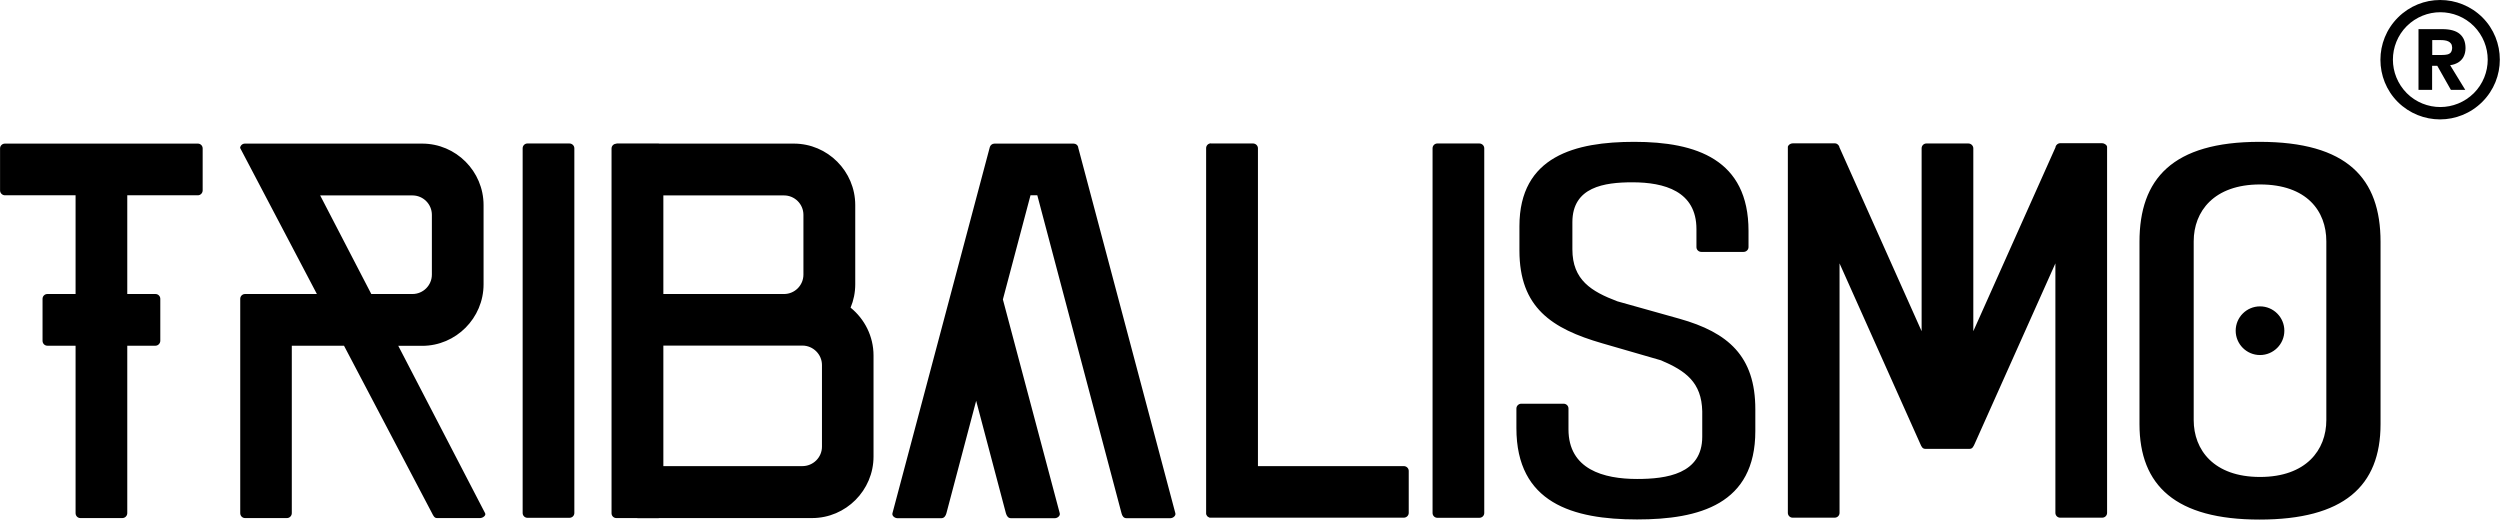
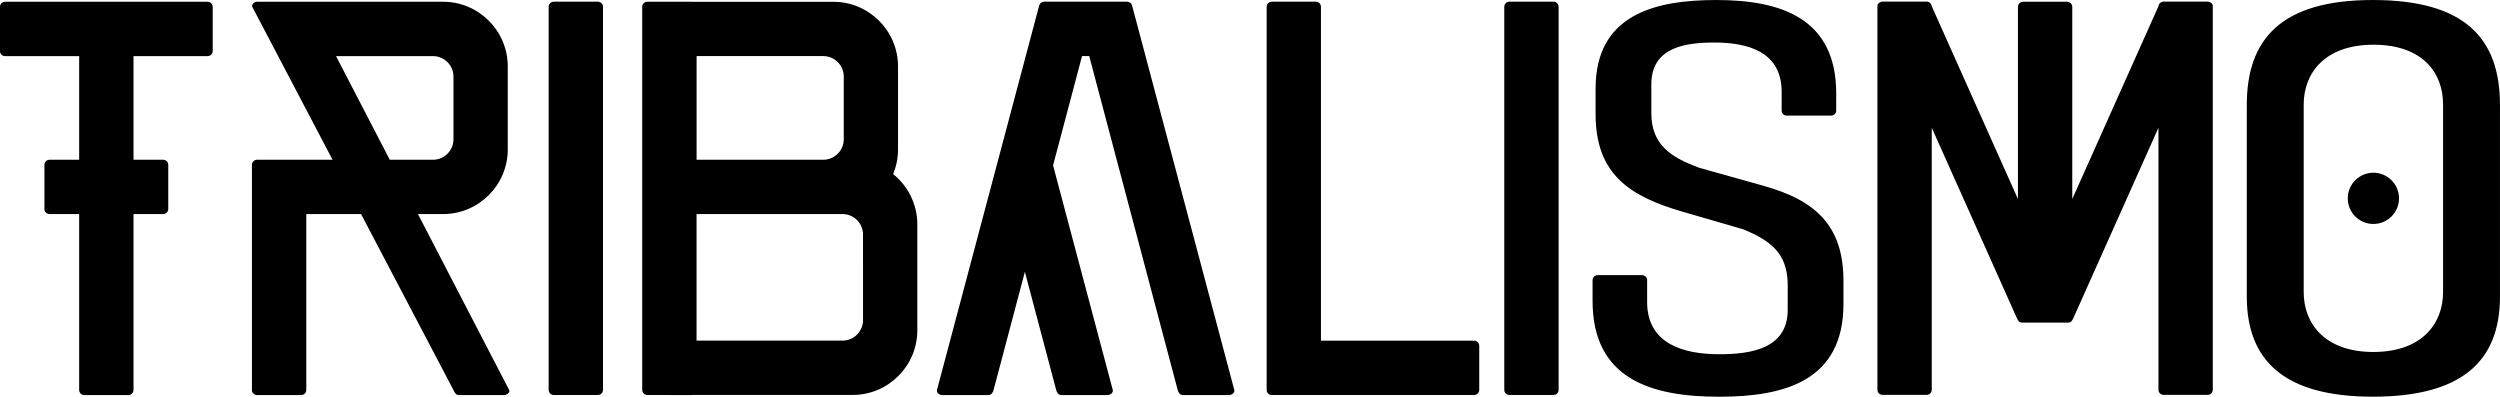
- <svg xmlns="http://www.w3.org/2000/svg" xml:space="preserve" width="21.07mm" height="4.38mm" version="1.1" style="shape-rendering:geometricPrecision; text-rendering:geometricPrecision; image-rendering:optimizeQuality; fill-rule:evenodd; clip-rule:evenodd" viewBox="0 0 198.28 41.22">
+ <svg xmlns="http://www.w3.org/2000/svg" xml:space="preserve" width="53.87mm" height="8.548mm" version="1.1" style="shape-rendering:geometricPrecision; text-rendering:geometricPrecision; image-rendering:optimizeQuality; fill-rule:evenodd; clip-rule:evenodd" viewBox="0 0 1185.27 188.07">
  <defs>
    <style type="text/css">
   
-     .fil1 {fill:black}
-     .fil0 {fill:black;fill-rule:nonzero}
+     .fil0 {fill:black}
   
  </style>
  </defs>
  <g id="Camada_x0020_1">
-     <g id="_1678310484336">
-       <path class="fil0" d="M196.21 2.07c-0.73,-0.73 -1.7,-1.1 -2.66,-1.1l0 0c-0.96,0 -1.92,0.37 -2.66,1.1 -0.73,0.73 -1.1,1.7 -1.1,2.66l-0 0c0,0.96 0.37,1.92 1.1,2.66 0.73,0.73 1.7,1.1 2.66,1.1l0 -0c0.96,0 1.92,-0.37 2.66,-1.1 0.73,-0.73 1.1,-1.7 1.1,-2.66l0 0c0,-0.96 -0.37,-1.92 -1.1,-2.66zm-4.38 5.06l1.07 0 0 -1.91 0.41 0 1.08 1.91 1.14 0 -1.2 -1.96c0.24,-0.03 0.44,-0.1 0.63,-0.21 0.18,-0.11 0.33,-0.26 0.43,-0.45 0.1,-0.19 0.16,-0.42 0.16,-0.69 0,-0.49 -0.15,-0.86 -0.45,-1.12 -0.3,-0.26 -0.77,-0.39 -1.4,-0.39l-1.88 0 0 4.81zm1.07 -3.95l0.69 0c0.1,-0 0.2,0 0.3,0.02 0.1,0.01 0.2,0.04 0.29,0.08 0.09,0.04 0.16,0.1 0.22,0.18 0.06,0.08 0.08,0.18 0.09,0.31 0,0.17 -0.04,0.29 -0.1,0.38 -0.07,0.09 -0.16,0.14 -0.28,0.17 -0.12,0.03 -0.26,0.04 -0.41,0.04l-0.79 0 0 -1.18zm3.99 -1.8c0.92,0.92 1.38,2.13 1.38,3.35l0 0c0,1.21 -0.46,2.42 -1.39,3.35 -0.92,0.92 -2.14,1.39 -3.35,1.39l0 -0c-1.21,0 -2.42,-0.46 -3.35,-1.38 -0.92,-0.92 -1.38,-2.13 -1.38,-3.35l-0 0c0,-1.21 0.46,-2.42 1.39,-3.35 0.92,-0.92 2.13,-1.39 3.35,-1.39l0 0c1.21,0 2.42,0.46 3.35,1.38z" />
-       <path class="fil1" d="M52.61 15.49l0 7.83 2.91 0 2.65 0 2.65 0 1.36 0c0.85,0 1.54,-0.69 1.54,-1.54l0 -2.15 0 -2.59c0,-0.85 -0.69,-1.54 -1.54,-1.54l-1.36 0 -2.65 0 -2.65 0 -2.91 0zm126.6 25.72c6.67,0 9.6,-2.64 9.6,-7.57l0 -14.46c0,-5.04 -2.65,-7.93 -9.6,-7.93 -6.91,0 -9.52,2.94 -9.52,7.93l0 14.46c0,4.89 2.88,7.57 9.52,7.57zm0.04 -13.05c-1.07,0 -1.93,-0.87 -1.93,-1.93 0,-1.07 0.87,-1.93 1.93,-1.93 1.07,0 1.93,0.87 1.93,1.93 0,1.07 -0.87,1.93 -1.93,1.93zm0 9.67c-3.67,0 -5.26,-2.15 -5.26,-4.51l0 -14.18c0,-2.37 1.6,-4.51 5.26,-4.51 3.71,0 5.26,2.11 5.26,4.51l0 14.18c0,2.37 -1.6,4.51 -5.26,4.51zm-37.07 -26.46l0.01 0 0.01 0 3.31 0 0.01 0 0.01 0c0.05,0 0.1,0.01 0.14,0.03 0.12,0.06 0.21,0.17 0.23,0.31l0.02 0.04 6.49 14.52 0 -14.51c0,-0.21 0.17,-0.38 0.38,-0.38l3.33 0c0.21,0 0.39,0.18 0.39,0.38l0 14.51 6.49 -14.52 0.02 -0.04c0.01,-0.14 0.11,-0.26 0.23,-0.32l0 -0 0.01 -0c0.04,-0.02 0.08,-0.03 0.12,-0.03l0.01 0 0.01 0 3.32 0 0.01 0 0.01 0c0.08,0 0.16,0.03 0.23,0.08l0 0 0 0c0.1,0.06 0.17,0.16 0.15,0.27l0 0.04 0 28.93c0,0.21 -0.17,0.38 -0.39,0.38l-3.33 0c-0.21,0 -0.38,-0.17 -0.38,-0.38l0 -19.79 -6.41 14.33c-0.09,0.19 -0.17,0.38 -0.38,0.38l-0.2 0 -0.01 0 -3.12 0 -0.01 0 -0.2 0c-0.21,0 -0.3,-0.19 -0.38,-0.38l-6.41 -14.33 0 19.79c0,0.21 -0.17,0.38 -0.39,0.38l-3.33 0c-0.21,0 -0.38,-0.17 -0.38,-0.38l0 -28.93 0 -0.04c-0.02,-0.1 0.05,-0.19 0.14,-0.26 0.07,-0.05 0.15,-0.08 0.24,-0.08zm-3.5 7.61l0 -0.67c0,-5.66 -4.14,-7.06 -9.06,-7.06 -4.65,0 -9.11,1.12 -9.11,6.69l0 1.93c0,4.53 2.56,6.2 6.57,7.36l4.56 1.32c0.03,0.01 0.07,0.02 0.1,0.03 1.96,0.83 3.22,1.75 3.27,4.04l0 2.02c0,2.96 -2.84,3.35 -5.17,3.35 -2.66,0 -5.44,-0.76 -5.44,-3.94l0 -1.04 0 -0.32 0 -0.29c0,-0.21 -0.17,-0.38 -0.39,-0.38l-3.35 0c-0.21,0 -0.39,0.17 -0.39,0.38l0 0.29 0 0.32 0 0.95c0,5.94 4.48,7.24 9.57,7.24 4.94,0 9.38,-1.2 9.38,-7.01l0 -1.73c0,-4.21 -2.15,-6.09 -6.02,-7.18l-4.92 -1.38c-2.06,-0.78 -3.57,-1.69 -3.57,-4.12l0 -2.16c0,-2.8 2.54,-3.16 4.76,-3.16 2.53,0 5.08,0.7 5.08,3.71l0 0.81 0 0.31 0 0.31c0,0.21 0.17,0.38 0.39,0.38l3.35 0c0.21,0 0.39,-0.17 0.39,-0.38l0 -0.61 0 0zm-24.68 -7.6l3.33 0c0.21,0 0.39,0.17 0.39,0.38l0 28.93c0,0.21 -0.17,0.38 -0.39,0.38l-3.33 0c-0.21,0 -0.38,-0.17 -0.38,-0.38l0 -28.93c0,-0.21 0.17,-0.38 0.38,-0.38zm-17.95 0l3.33 0c0.21,0 0.39,0.17 0.39,0.38l0 25.21 11.57 0c0.21,0 0.39,0.17 0.39,0.38l0 3.33c0,0.21 -0.18,0.38 -0.39,0.38l-11.95 0 -3.33 0 -0.02 -0 -0.02 -0 -0.02 -0 -0.02 -0 -0 0 -0.02 -0 -0.02 -0 -0.02 -0.01 -0 0 -0.02 -0.01 -0.02 -0.01 -0 0 -0.02 -0.01 -0 0 -0.05 -0.03 0 -0 -0.02 -0.01 -0.01 -0.01 -0 0 -0.01 -0.01 -0 0 -0.01 -0.01 -0 0 -0.01 -0.01 0 -0 -0.01 -0.01 0 -0 -0.01 -0.01 -0.01 -0.02 -0.01 -0.02 -0 0 -0.01 -0.02 -0.01 -0.02 0 0 -0.01 -0.02 -0.01 -0.02 0 0 -0.01 -0.02 -0 -0.02 -0 -0.02 -0 -0.02 -0 -0.02 0 -0.02 0 -3.33 0 -25.6c0,-0.21 0.17,-0.38 0.38,-0.38zm-10.54 0.29l0 0 0 0.02 7.71 29.02c0.05,0.19 -0.17,0.38 -0.38,0.39l-0.01 0 -0.28 0 -0.01 0 -1.35 0 -1.86 0c-0.21,0 -0.33,-0.18 -0.38,-0.39l-6.68 -25.22 -0.54 0 -2.19 8.26 4.51 16.96c0.05,0.2 -0.17,0.38 -0.37,0.39l-0.01 0 -0.28 0 -0.01 0 -1.35 0 -1.86 0c-0.21,0 -0.33,-0.18 -0.39,-0.39l-2.36 -8.92 -2.36 8.92c-0.05,0.2 -0.18,0.39 -0.39,0.39l-1.86 0 -1.35 0 -0.01 0 -0.28 0 -0.01 0c-0.21,-0.01 -0.43,-0.19 -0.38,-0.39l7.72 -29.03 0 -0c0.04,-0.16 0.19,-0.29 0.37,-0.29l2.94 0 0.4 0 2.94 0c0.18,0 0.33,0.12 0.37,0.29zm-43.68 -0.29l3.33 0c0.21,0 0.39,0.17 0.39,0.38l0 28.93c0,0.21 -0.17,0.38 -0.39,0.38l-3.33 0c-0.21,0 -0.38,-0.17 -0.38,-0.38l0 -28.93c0,-0.21 0.17,-0.38 0.38,-0.38zm-31.74 4.11l0 7.83 2.24 0c0.21,0 0.38,0.17 0.38,0.38l0 3.33c0,0.21 -0.18,0.39 -0.38,0.39l-2.24 0 0 13.28c0,0.21 -0.17,0.39 -0.39,0.39l-3.33 0c-0.21,0 -0.38,-0.17 -0.38,-0.39l0 -13.28 -2.24 0c-0.21,0 -0.38,-0.17 -0.38,-0.39l0 -3.33c0,-0.21 0.17,-0.38 0.38,-0.38l2.24 0 0 -7.83 -5.6 0c-0.21,0 -0.39,-0.17 -0.39,-0.39l0 -3.33c0,-0.21 0.17,-0.38 0.39,-0.38l15.3 0c0.21,0 0.38,0.17 0.38,0.38l0 3.33c0,0.21 -0.17,0.39 -0.38,0.39l-5.6 0zm19.36 7.83l1.9 0 1.36 0c0.85,0 1.54,-0.69 1.54,-1.54l0 -4.74c0,-0.85 -0.69,-1.54 -1.54,-1.54l-1.36 0 -5.96 0 4.06 7.83zm2.13 4.1l6.89 13.28c0.1,0.18 -0.17,0.38 -0.38,0.39l-0.01 0 -0.28 0 -0.01 0 -1.28 0 -1.86 0c-0.21,0 -0.29,-0.2 -0.39,-0.39l-6.98 -13.28 -4.14 0 0 13.28c0,0.21 -0.17,0.39 -0.38,0.39l-3.33 0c-0.21,0 -0.38,-0.17 -0.38,-0.39l0 -13.67 0 -3.09 0 -0.24c0,-0.21 0.17,-0.38 0.38,-0.38l5.48 0 0.22 0 -6.09 -11.59c0.02,-0.19 0.18,-0.34 0.38,-0.34l14.06 0c2.68,0 4.87,2.19 4.87,4.88l0 6.28c0,2.68 -2.19,4.88 -4.87,4.88l-1.91 0zm17.32 -16.04l3.33 0 0.06 0.01 5.88 0 4.79 0c2.68,0 4.87,2.19 4.87,4.88l0 3.36 0 2.92c0,0.65 -0.13,1.28 -0.37,1.85 1.11,0.9 1.82,2.27 1.82,3.8l0 2.92 0 5.09c0,2.68 -2.19,4.88 -4.87,4.88l-6.24 0 -5.86 0c-0.03,0.01 -0.06,0.01 -0.09,0.01l-1.67 0 0 -0.01 -1.67 0c-0.21,0 -0.38,-0.17 -0.38,-0.38l0 -28.93c0,-0.21 0.17,-0.38 0.38,-0.38zm16.29 19.73l0 4.32c0,0.85 -0.7,1.54 -1.55,1.54l-1.36 0 -4.11 0 -2.65 0 -2.91 0 0 -9.56 2.91 0 2.65 0 4.11 0 0.68 0 0.68 0c0.85,0 1.55,0.7 1.55,1.54l0 2.15z" />
-     </g>
+     <path class="fil0" d="M330.26 26.59l0 49.14 18.25 0 16.63 0 16.63 0 8.56 0c5.35,0 9.7,-4.36 9.7,-9.69l0 -13.51 0 -16.25c0,-5.34 -4.35,-9.69 -9.7,-9.69l-8.56 0 -16.63 0 -16.63 0 -18.25 0zm794.73 161.48c41.9,0 60.27,-16.54 60.27,-47.5l0 -90.79c0,-31.62 -16.65,-49.78 -60.27,-49.78 -43.4,0 -59.77,18.44 -59.77,49.78l0 90.79c0,30.69 18.08,47.5 59.77,47.5zm0.25 -81.89c-6.7,0 -12.15,-5.44 -12.15,-12.15 0,-6.7 5.44,-12.15 12.15,-12.15 6.71,0 12.15,5.44 12.15,12.15 0,6.71 -5.44,12.15 -12.15,12.15zm0 60.69c-23.01,0 -33.04,-13.47 -33.04,-28.34l0 -88.99c0,-14.87 10.03,-28.34 33.04,-28.34 23.3,0 33.04,13.23 33.04,28.34l0 88.99c0,14.86 -10.03,28.34 -33.04,28.34zm-232.72 -166.1l0.05 0 0.06 0 20.81 0 0.06 0 0.06 0c0.34,0 0.62,0.08 0.87,0.21 0.77,0.35 1.32,1.08 1.41,1.94l0.12 0.27 40.76 91.16 0 -91.1c0,-1.33 1.09,-2.42 2.42,-2.42l20.92 0c1.33,0 2.42,1.1 2.42,2.42l0 91.1 40.76 -91.16 0.1 -0.24c0.09,-0.9 0.67,-1.65 1.47,-1.99l0.02 -0.01 0.04 -0.02c0.23,-0.11 0.48,-0.17 0.78,-0.17l0.05 0 0.06 0 20.82 0 0.06 0 0.04 0c0.53,0 1.03,0.18 1.43,0.47l0.02 0.01 0 0c0.64,0.41 1.09,1.03 0.96,1.68l0.01 0.25 0 181.62c0,1.33 -1.09,2.42 -2.42,2.42l-20.92 0c-1.33,0 -2.42,-1.09 -2.42,-2.42l0 -124.21 -40.21 89.93c-0.54,1.21 -1.08,2.42 -2.41,2.42l-1.25 0 -0.06 0 -19.61 0 -0.06 0 -1.25 0c-1.33,0 -1.87,-1.21 -2.41,-2.42l-40.22 -89.95 0 124.23c0,1.33 -1.09,2.42 -2.42,2.42l-20.92 0c-1.33,0 -2.42,-1.09 -2.42,-2.42l0 -181.62 0.02 -0.28c-0.11,-0.62 0.31,-1.21 0.91,-1.62 0.41,-0.32 0.93,-0.52 1.49,-0.52zm-21.96 47.76l0 -4.23c0,-35.56 -26.01,-44.3 -56.9,-44.3 -29.21,0 -57.18,7 -57.18,42l0 12.13c0,28.43 16.06,38.93 41.26,46.24l28.63 8.31c0.21,0.06 0.42,0.13 0.63,0.22 12.32,5.24 20.19,10.96 20.56,25.37l0 12.67c0,18.59 -17.86,21 -32.46,21 -16.67,0 -34.18,-4.77 -34.18,-24.72l0 -6.52 0 -2.04 0 -1.81c0,-1.33 -1.09,-2.42 -2.42,-2.42l-21.03 0c-1.33,0 -2.42,1.09 -2.42,2.42l0 1.81 0 2.04 0 5.95c0,37.3 28.15,45.44 60.05,45.44 30.99,0 58.9,-7.54 58.9,-44.01l0 -10.89c0,-26.42 -13.5,-38.26 -37.78,-45.07l-30.88 -8.67c-12.96,-4.89 -22.43,-10.62 -22.43,-25.88l0 -13.55c0,-17.57 15.92,-19.86 29.89,-19.86 15.89,0 31.89,4.38 31.89,23.3l0 5.09 0 1.93 0 1.92c0,1.33 1.09,2.42 2.42,2.42l21.03 0c1.34,0 2.42,-1.09 2.42,-2.42l0 -3.85 -0 0zm-154.95 -47.73l20.92 0c1.33,0 2.42,1.09 2.42,2.42l0 181.62c0,1.33 -1.09,2.42 -2.42,2.42l-20.92 0c-1.33,0 -2.42,-1.09 -2.42,-2.42l0 -181.62c0,-1.33 1.08,-2.42 2.42,-2.42zm-112.69 0l20.93 0c1.33,0 2.42,1.09 2.42,2.42l0 158.28 72.63 0c1.33,0 2.42,1.08 2.42,2.42l0 20.93c0,1.33 -1.1,2.42 -2.42,2.42l-75.04 0 -20.93 0 -0.13 -0 -0.12 -0.01 -0.12 -0.02 -0.11 -0.02 -0 0 -0.11 -0.02 -0.12 -0.03 -0.11 -0.04 -0.01 0 -0.11 -0.04 -0.1 -0.05 -0 0 -0.1 -0.05 -0.01 0 -0.29 -0.19 0 -0.01 -0.09 -0.07 -0.08 -0.07 -0.01 0 -0.08 -0.08 -0.01 0 -0.07 -0.09 -0 0 -0.07 -0.09 0 -0 -0.07 -0.09 0 -0.01 -0.07 -0.09 -0.06 -0.1 -0.06 -0.1 -0.01 0 -0.05 -0.1 -0.05 -0.11 -0 0 -0.04 -0.11 -0.04 -0.11 0 -0 -0.03 -0.11 -0.02 -0.12 -0.02 -0.12 -0.02 -0.12 -0.01 -0.12 -0 -0.13 0 -20.93 0 -160.69c0,-1.33 1.09,-2.42 2.42,-2.42zm-66.18 1.81l0 0.01 0.02 0.11 48.43 182.14c0.32,1.21 -1.06,2.38 -2.36,2.42l-0.06 0 -1.77 0 -0.06 0 -8.47 0 -11.7 0c-1.29,0 -2.09,-1.14 -2.42,-2.42l-41.94 -158.29 -3.41 0 -13.73 51.83 28.3 106.46c0.33,1.22 -1.06,2.38 -2.35,2.42l-0.06 0 -1.77 0 -0.06 0 -8.47 0 -11.7 0c-1.3,0 -2.09,-1.14 -2.42,-2.42l-14.84 -55.99 -14.83 55.99c-0.33,1.28 -1.11,2.42 -2.42,2.42l-11.7 0 -8.47 0 -0.06 0 -1.77 0 -0.06 0c-1.3,-0.04 -2.68,-1.19 -2.36,-2.42l48.46 -182.26 0 -0c0.28,-1.04 1.22,-1.81 2.34,-1.81l18.44 0 2.49 0 18.44 0c1.12,0 2.07,0.77 2.34,1.81zm-274.2 -1.81l20.93 0c1.33,0 2.42,1.09 2.42,2.42l0 181.62c0,1.33 -1.09,2.42 -2.42,2.42l-20.93 0c-1.33,0 -2.42,-1.09 -2.42,-2.42l0 -181.62c0,-1.33 1.09,-2.42 2.42,-2.42zm-199.24 25.8l0 49.13 14.05 0c1.33,0 2.42,1.09 2.42,2.41l0 20.93c0,1.31 -1.1,2.42 -2.42,2.42l-14.05 0 0 83.39c0,1.33 -1.09,2.42 -2.42,2.42l-20.93 0c-1.33,0 -2.42,-1.08 -2.42,-2.42l0 -83.39 -14.05 0c-1.32,0 -2.42,-1.08 -2.42,-2.42l0 -20.93c0,-1.33 1.09,-2.41 2.42,-2.41l14.05 0 0 -49.13 -35.13 0c-1.32,0 -2.42,-1.08 -2.42,-2.42l0 -20.93c0,-1.33 1.09,-2.42 2.42,-2.42l96.03 0c1.33,0 2.42,1.08 2.42,2.42l0 20.93c0,1.33 -1.09,2.42 -2.42,2.42l-35.13 0zm121.5 49.14l11.93 0 8.56 0c5.35,0 9.7,-4.36 9.7,-9.69l0 -29.76c0,-5.34 -4.35,-9.69 -9.7,-9.69l-8.56 0 -37.41 0 25.48 49.15zm13.35 25.75l43.24 83.39c0.59,1.14 -1.06,2.38 -2.36,2.42l-0.06 0 -1.77 0 -0.06 0 -8.05 0 -11.7 0c-1.31,0 -1.81,-1.24 -2.42,-2.42l-43.79 -83.39 -25.97 0 0 83.39c0,1.33 -1.09,2.42 -2.42,2.42l-20.93 0c-1.32,0 -2.42,-1.08 -2.42,-2.42l0 -85.82 0 -19.42 0 -1.5c0,-1.33 1.09,-2.42 2.42,-2.42l34.41 0.01 1.39 0 -38.2 -72.77c0.15,-1.19 1.16,-2.13 2.4,-2.13l88.28 0c16.83,0 30.59,13.77 30.59,30.61l0 39.43c0,16.84 -13.76,30.61 -30.59,30.61l-12 0zm108.75 -100.68l20.92 0 0.4 0.04 36.9 0 30.05 0c16.83,0 30.59,13.77 30.59,30.61l0 21.08 0 18.34c0,4.11 -0.83,8.04 -2.31,11.63 6.97,5.63 11.46,14.23 11.46,23.84l0 18.34 0 31.94c0,16.84 -13.76,30.61 -30.59,30.61l-39.2 0 -36.76 0c-0.17,0.04 -0.35,0.06 -0.54,0.06l-10.46 0 0 -0.03 -10.46 0c-1.32,0 -2.42,-1.09 -2.42,-2.42l0 -181.62c0,-1.33 1.09,-2.42 2.42,-2.42zm102.27 123.87l0 27.11c0,5.32 -4.36,9.69 -9.7,9.69l-8.57 0 -25.78 0 -16.63 0 -18.25 0 0 -60 18.25 0 16.63 0 25.78 0 4.27 0 4.29 0c5.34,0 9.7,4.36 9.7,9.69l0 13.51z" />
  </g>
</svg>
